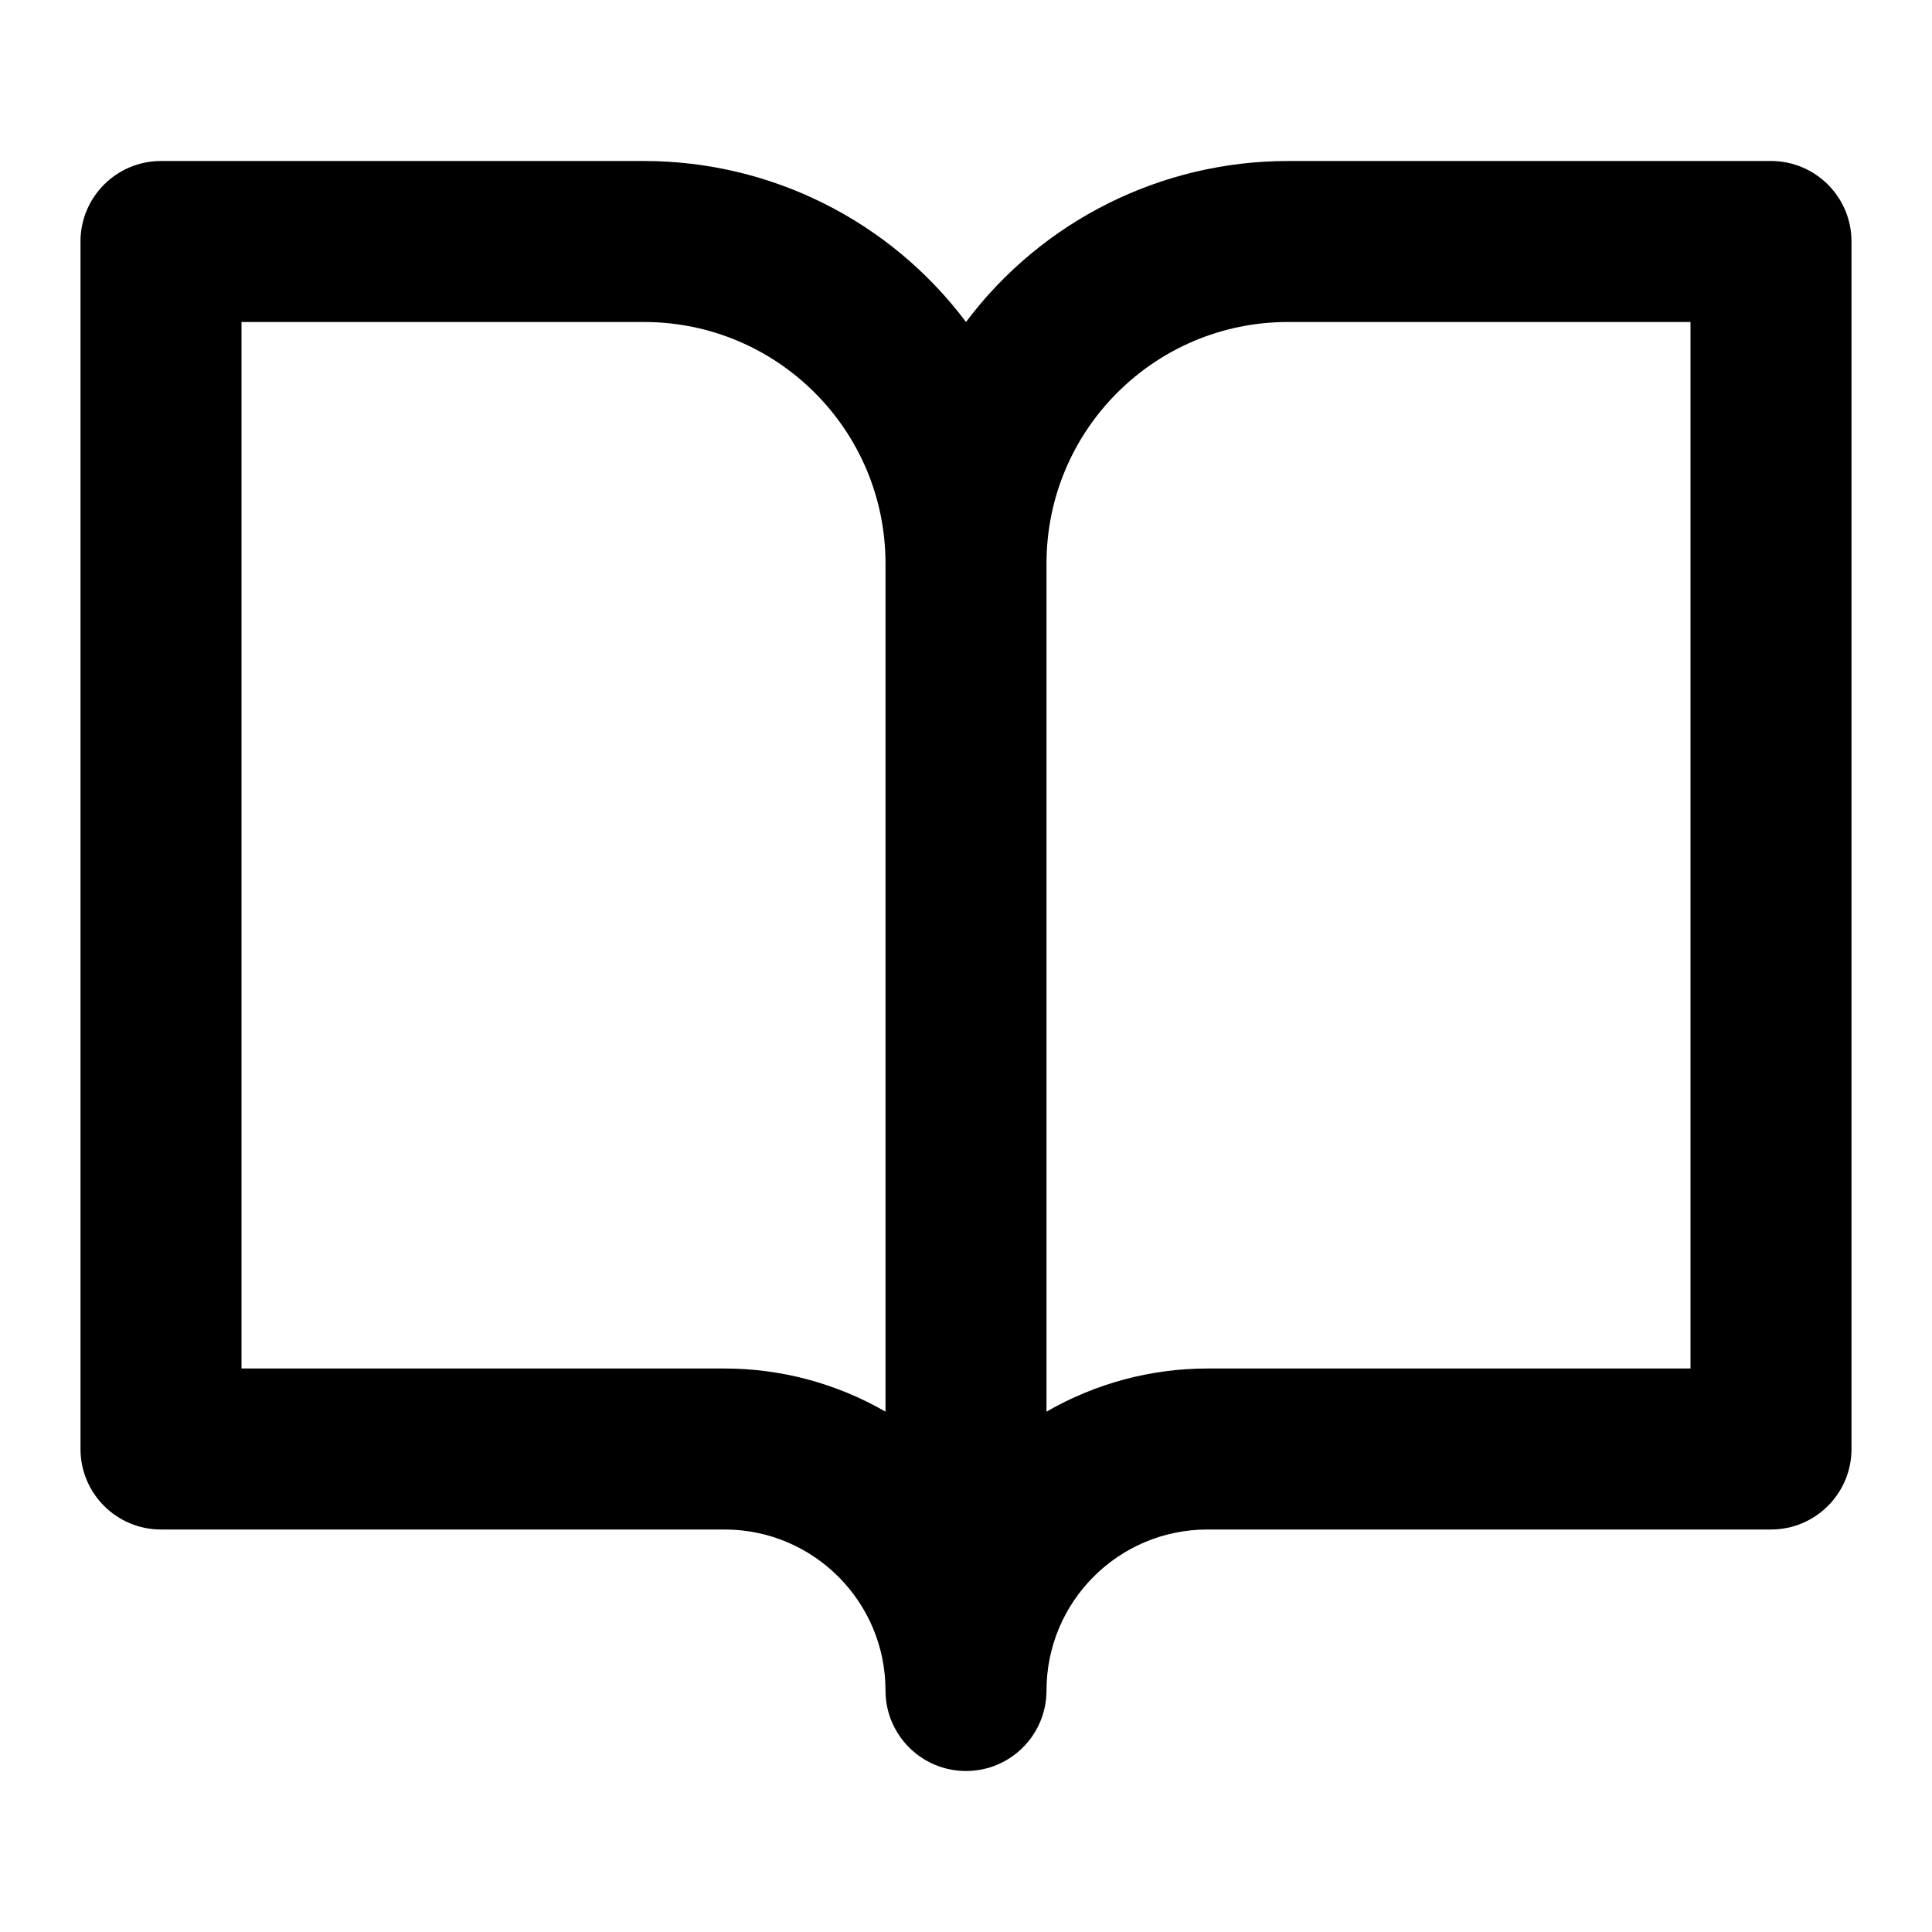
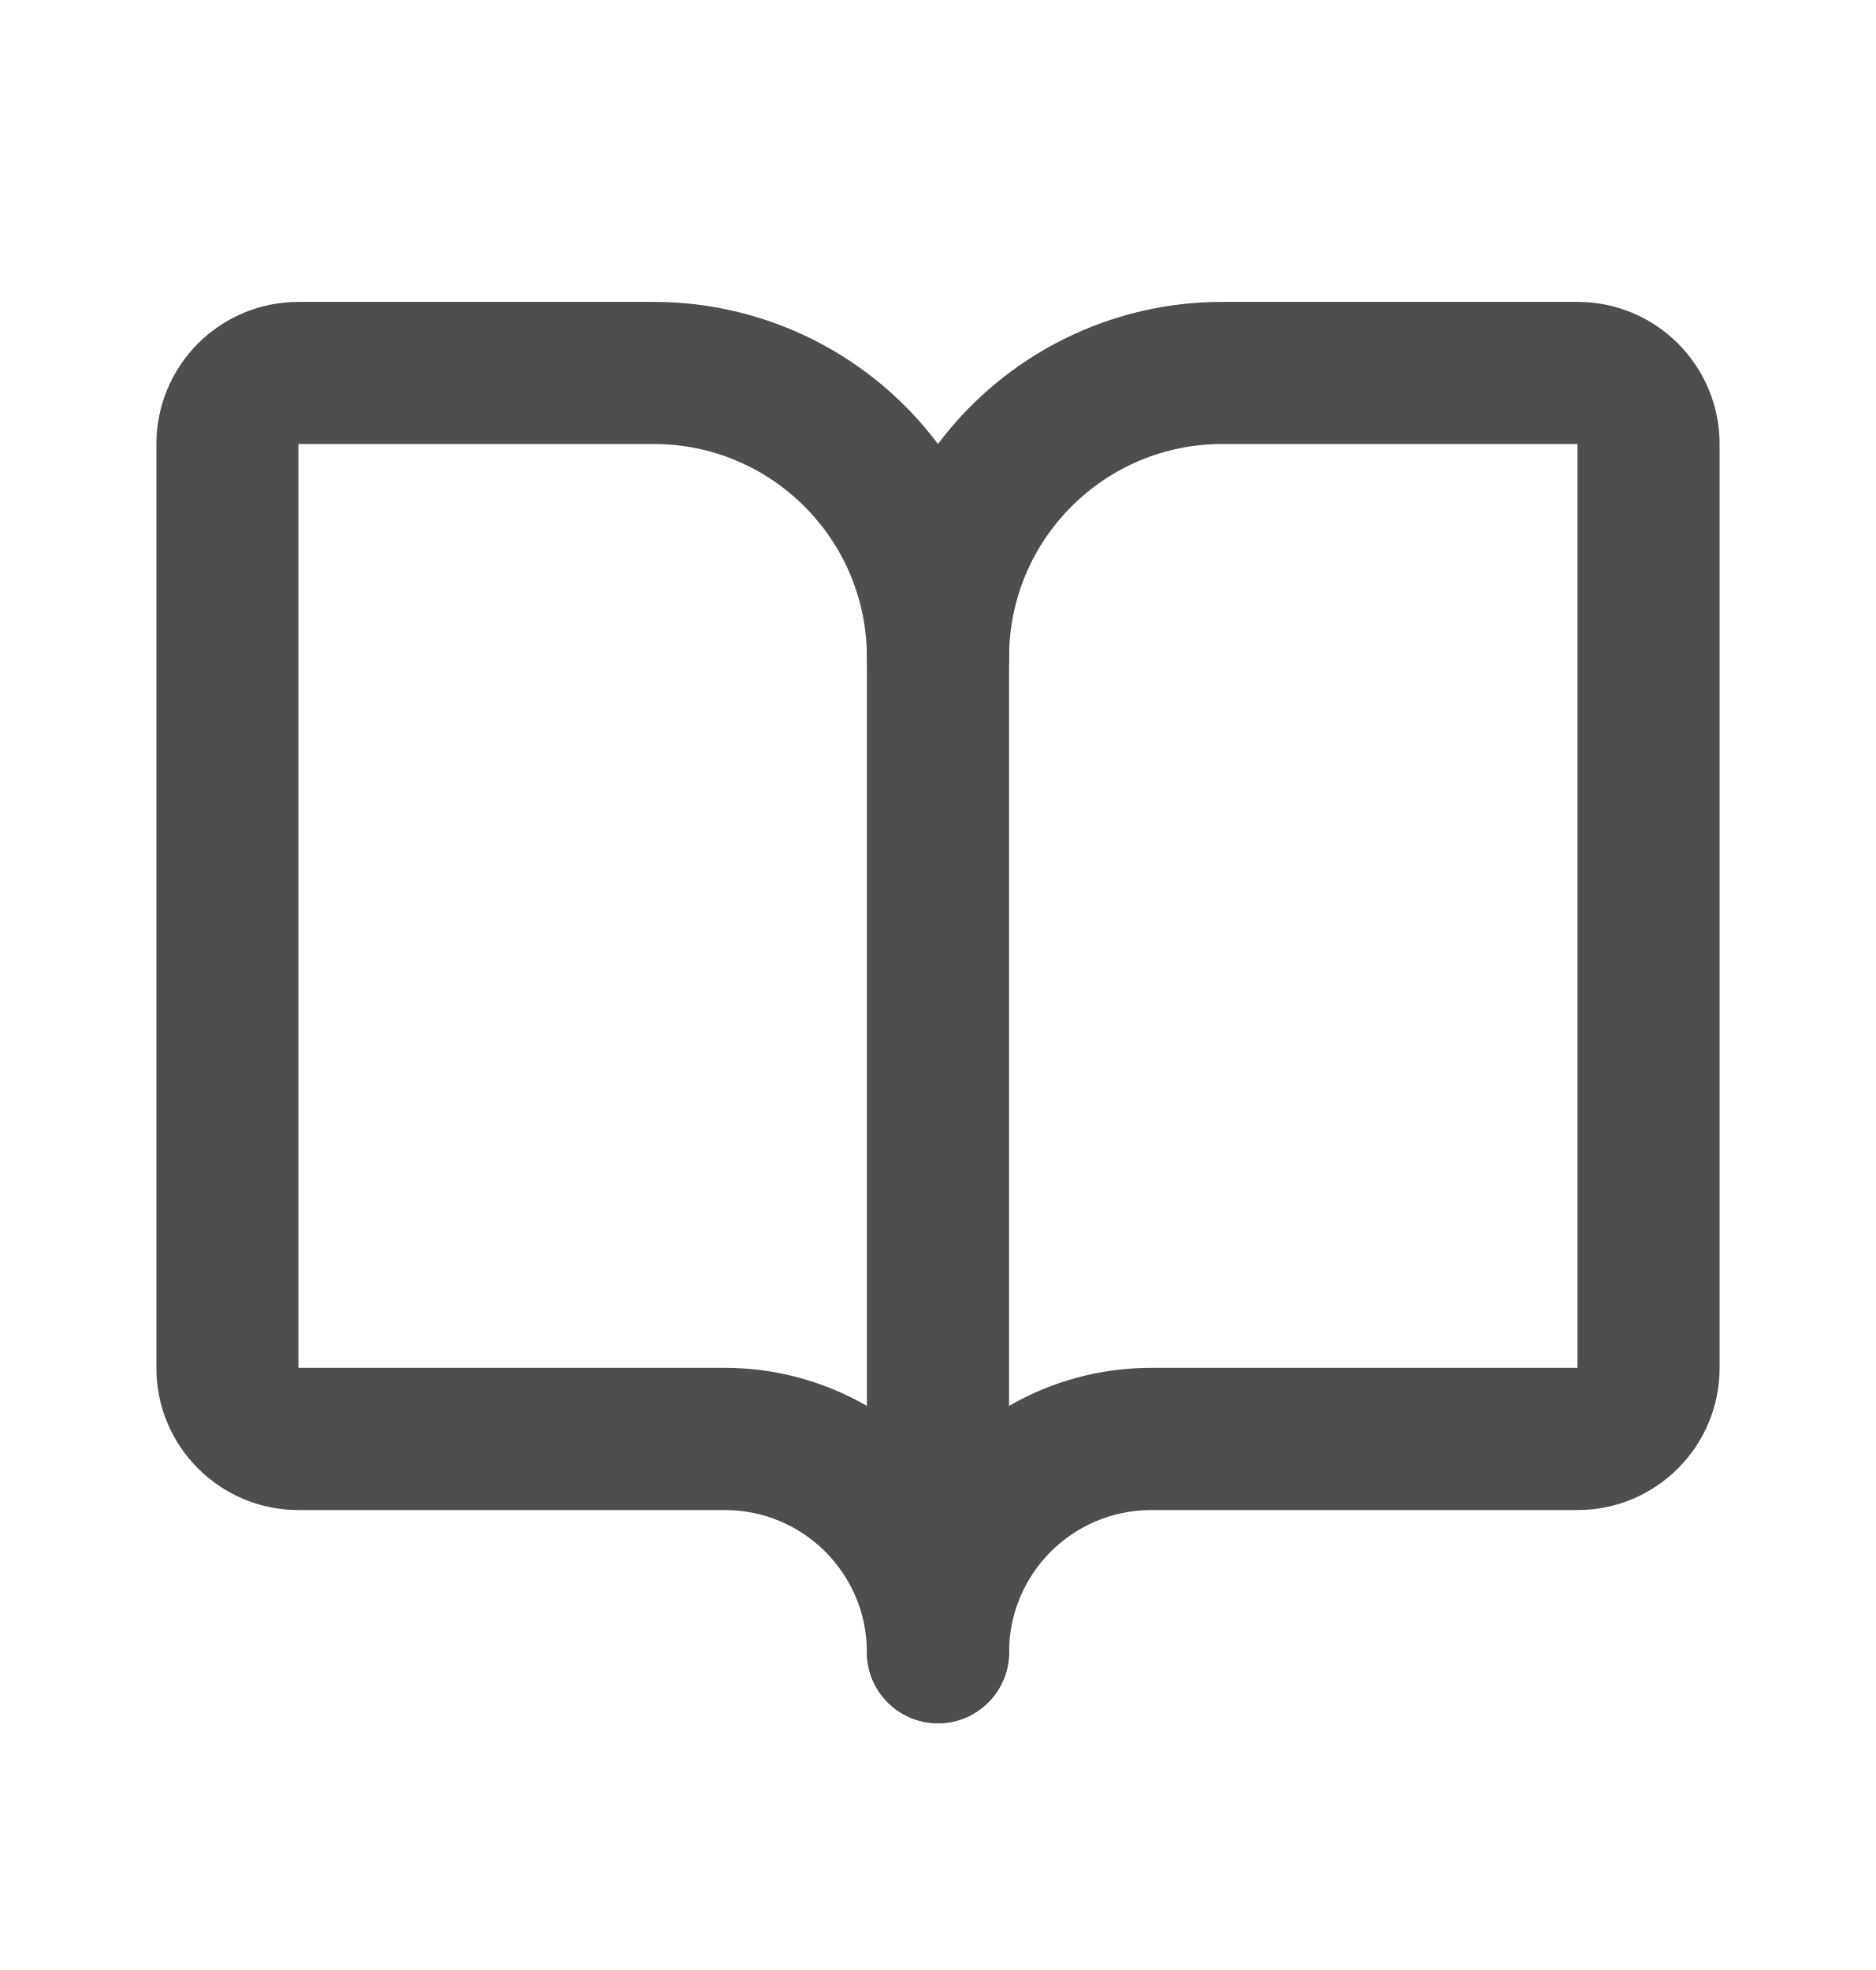
- <svg xmlns="http://www.w3.org/2000/svg" viewBox="0 0 24 24">
-   <path fill-rule="evenodd" d="M1 3a1 1 0 0 1 1-1h6a5 5 0 0 1 4 2 5 5 0 0 1 4-2h6a1 1 0 0 1 1 1v15a1 1 0 0 1-1 1h-7a2 2 0 0 0-2 2 1 1 0 1 1-2 0 2 2 0 0 0-2-2H2a1 1 0 0 1-1-1V3Zm10 14.536A4 4 0 0 0 9 17H3V4h5a3 3 0 0 1 3 3v10.536Zm2 0A4 4 0 0 1 15 17h6V4h-5a3 3 0 0 0-3 3v10.536Z" clip-rule="evenodd" />
+ <svg xmlns="http://www.w3.org/2000/svg" fill="#4E4E4E" viewBox="0 0 20 21">
+   <path fill-rule="evenodd" d="M10 6.248c.418 0 .758.34.758.758v10.606a.758.758 0 0 1-1.516 0V7.006c0-.419.34-.758.758-.758Z" clip-rule="evenodd" />
+   <path fill-rule="evenodd" d="M2.11 3.662c.285-.285.67-.444 1.072-.444H6.97A3.788 3.788 0 0 1 10 4.733a3.785 3.785 0 0 1 3.03-1.515h3.788a1.515 1.515 0 0 1 1.515 1.515v9.848a1.515 1.515 0 0 1-1.515 1.516h-4.545a1.516 1.516 0 0 0-1.515 1.515.758.758 0 0 1-1.516 0 1.515 1.515 0 0 0-1.515-1.515H3.182a1.515 1.515 0 0 1-1.515-1.516V4.733c0-.402.16-.787.443-1.071ZM10 15.607a3.027 3.027 0 0 1 2.273-1.026h4.545V4.733H13.03a2.273 2.273 0 0 0-2.272 2.273.758.758 0 0 1-1.516 0A2.273 2.273 0 0 0 6.97 4.733H3.182v9.848h4.545A3.03 3.03 0 0 1 10 15.607Z" clip-rule="evenodd" />
</svg>
